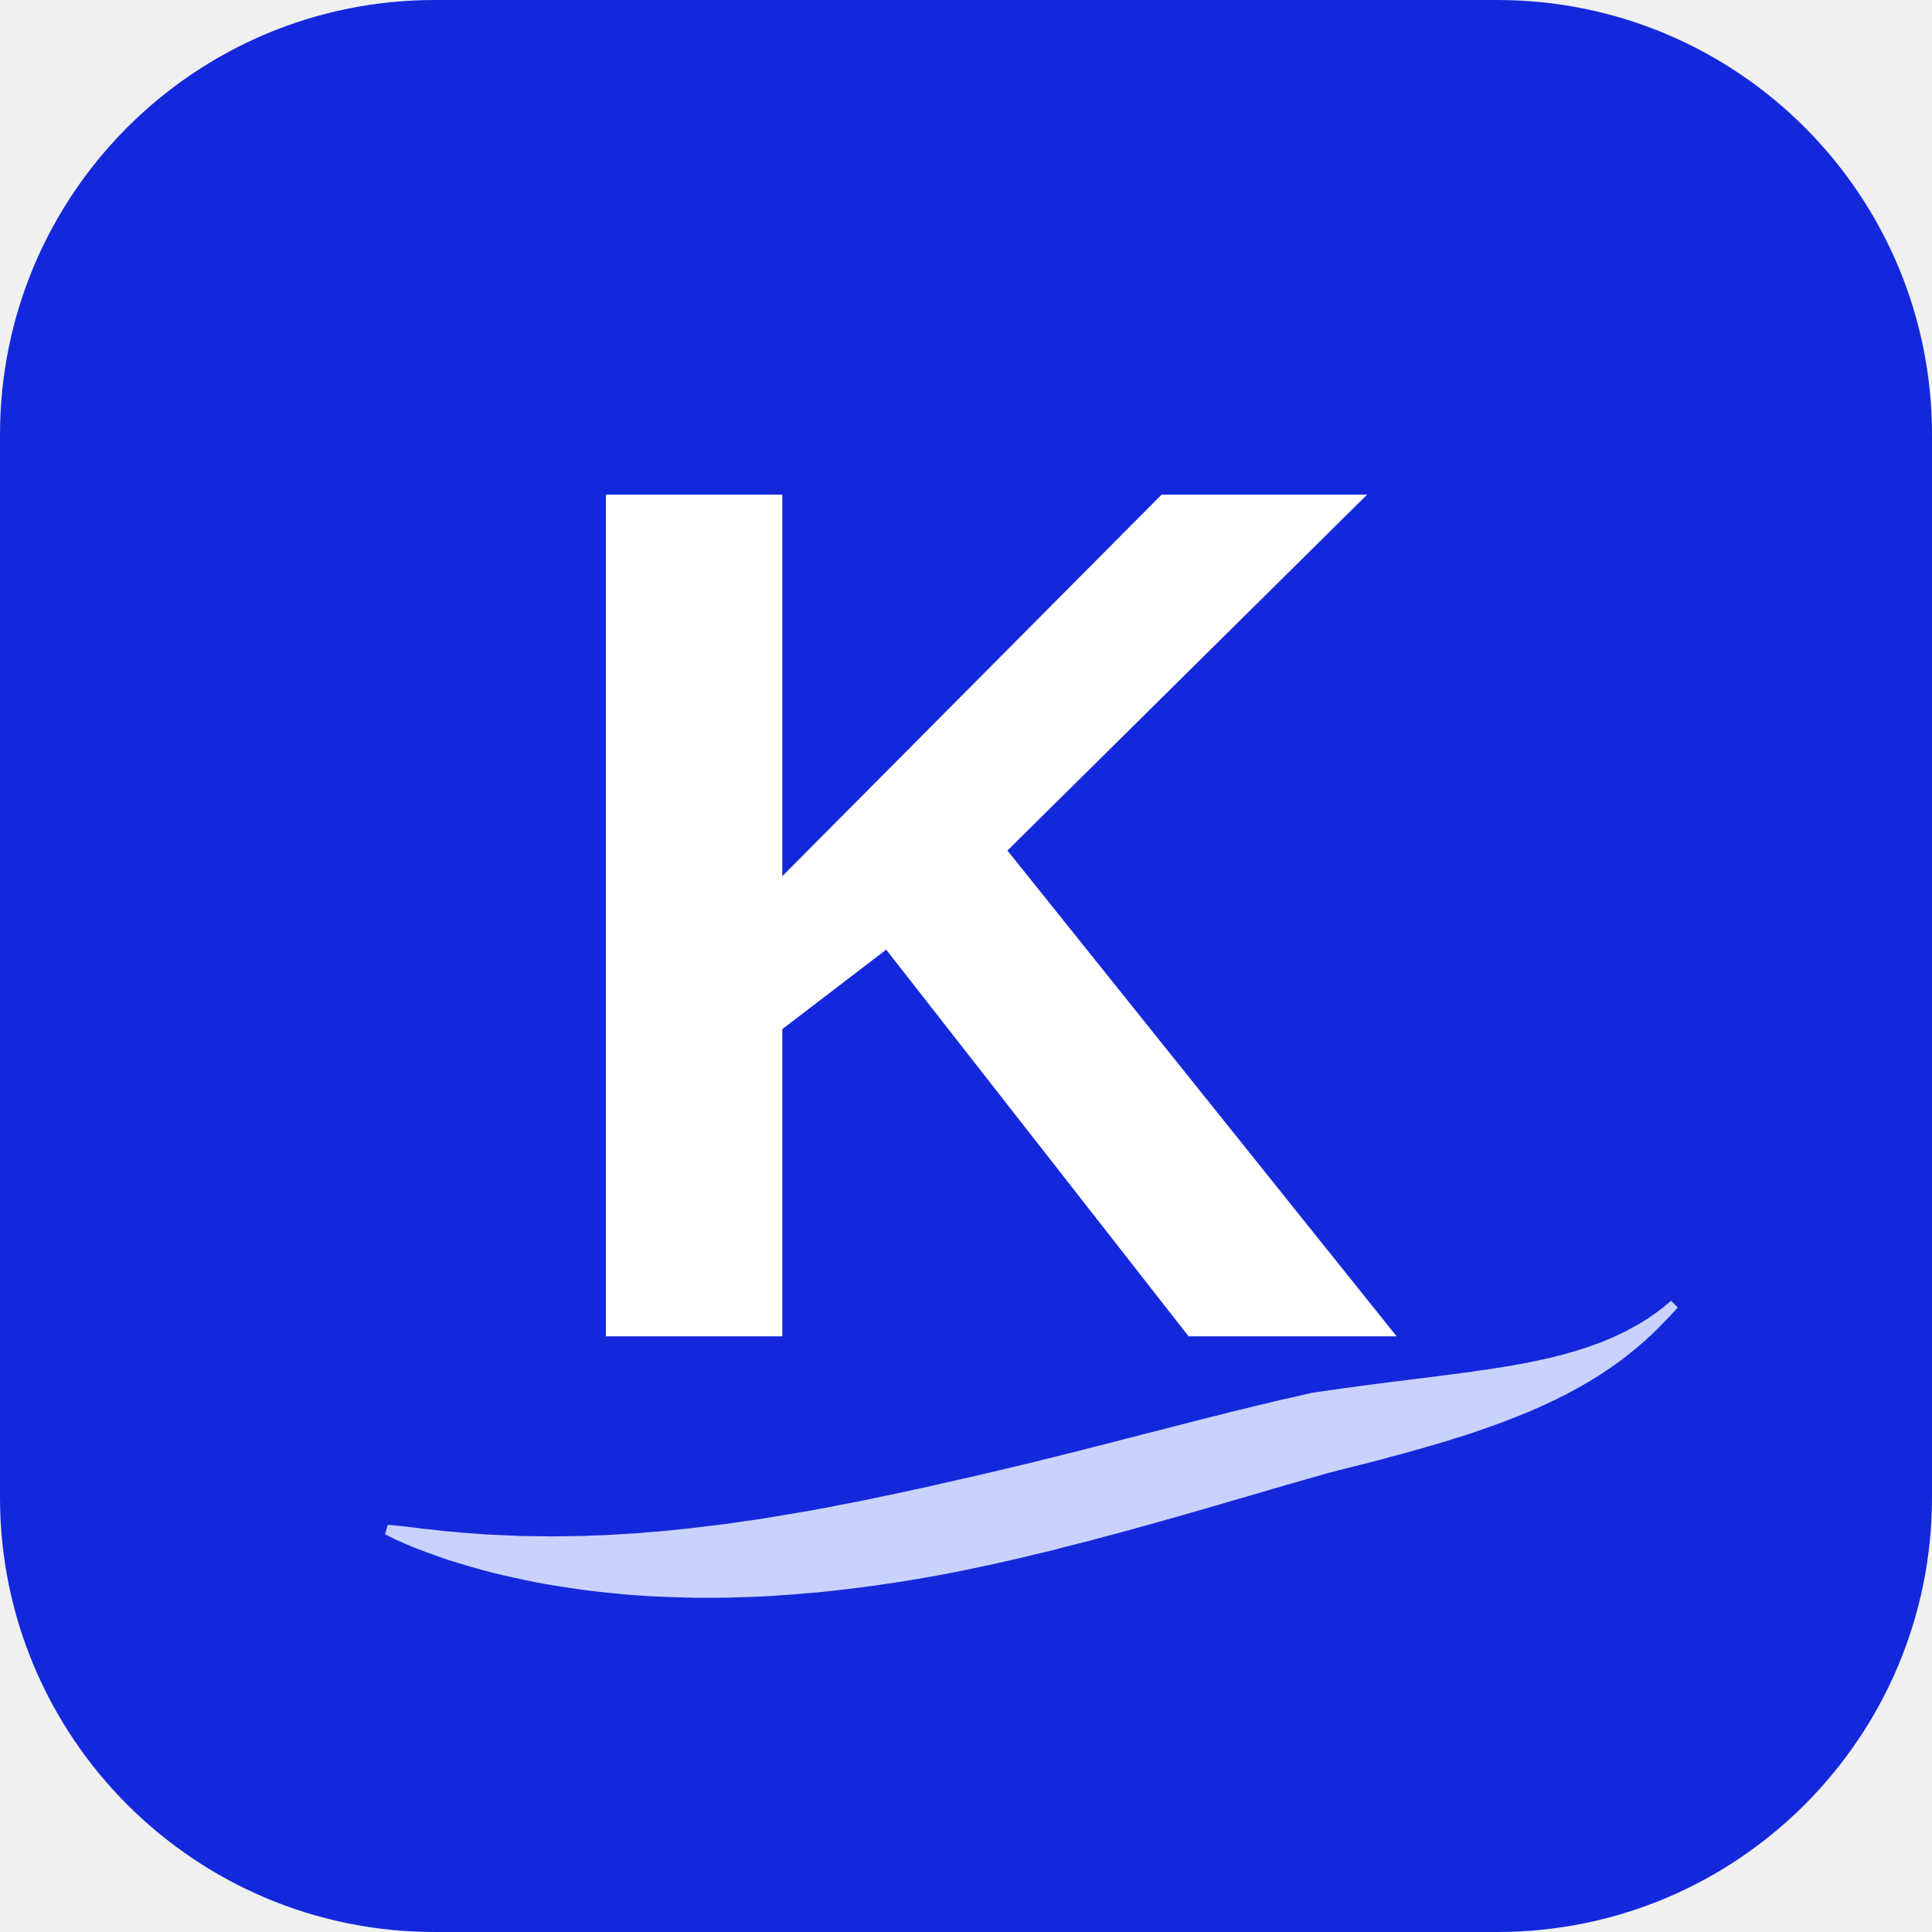
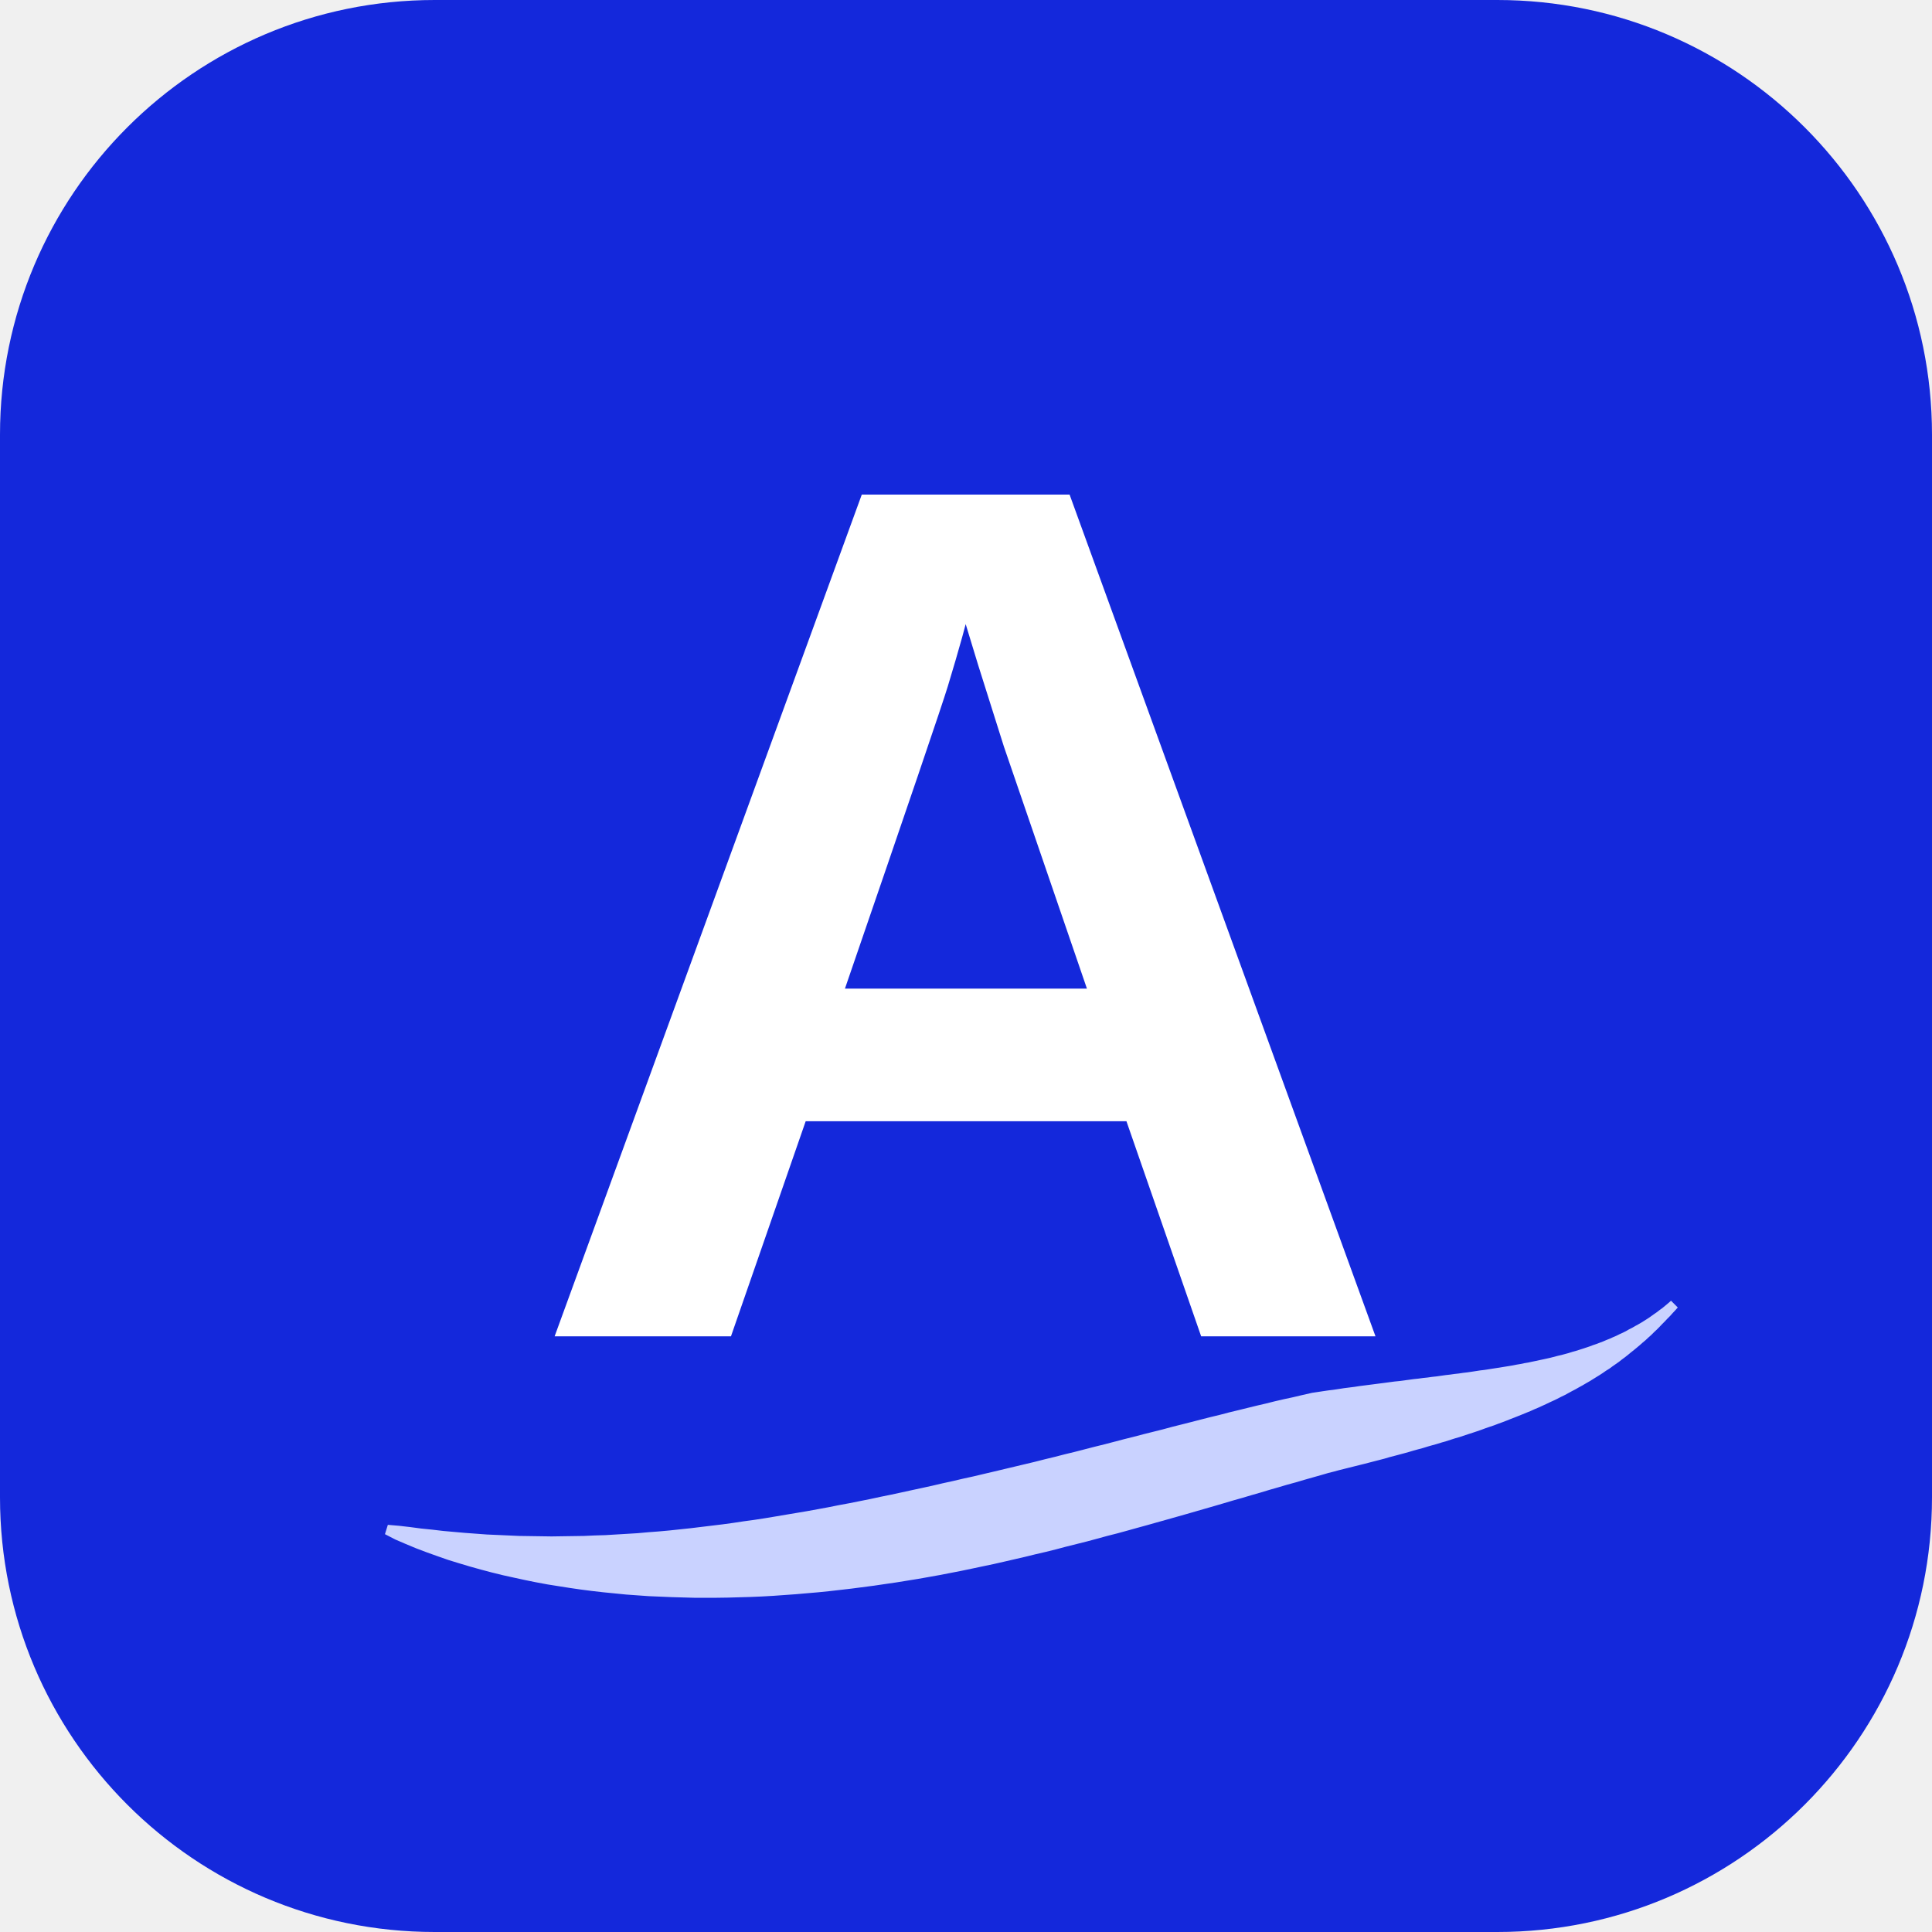
<svg xmlns="http://www.w3.org/2000/svg" viewBox="0 0 120 120">
  <rect width="120" height="120" rx="27" fill="#1428DB" />
-   <text x="60" y="83" text-anchor="middle" fill="#fff" font-family="Geist, Segoe UI, Arial, sans-serif" font-weight="900" font-size="76">K</text>
+   <text x="60" y="83" text-anchor="middle" fill="#fff" font-family="Geist, Segoe UI, Arial, sans-serif" font-weight="900" font-size="76">A</text>
  <path d="M23.91 95.29 L24.55 95.62 L25.20 95.90 L25.85 96.17 L26.51 96.42 L27.18 96.66 L27.84 96.89 L28.52 97.10 L29.19 97.30 L29.87 97.49 L30.55 97.67 L31.24 97.84 L31.92 97.99 L32.61 98.14 L33.30 98.28 L34.00 98.41 L34.69 98.52 L35.39 98.63 L36.08 98.73 L36.78 98.82 L37.48 98.90 L38.19 98.97 L38.89 99.04 L39.59 99.09 L40.29 99.14 L41.00 99.17 L41.70 99.20 L42.40 99.22 L43.11 99.24 L43.81 99.24 L44.52 99.24 L45.22 99.23 L45.92 99.21 L46.62 99.19 L47.33 99.16 L48.03 99.12 L48.73 99.07 L49.43 99.02 L50.12 98.96 L50.82 98.90 L51.51 98.83 L52.21 98.75 L52.90 98.67 L53.59 98.58 L54.28 98.49 L54.96 98.39 L55.65 98.29 L56.33 98.18 L57.01 98.07 L57.69 97.95 L58.36 97.83 L59.03 97.70 L59.70 97.57 L60.37 97.43 L61.03 97.29 L61.70 97.15 L62.36 97.00 L63.01 96.85 L63.66 96.70 L64.31 96.54 L64.96 96.39 L65.60 96.23 L66.24 96.06 L66.88 95.90 L67.52 95.74 L68.15 95.57 L68.77 95.40 L69.40 95.24 L70.02 95.07 L70.63 94.90 L71.25 94.73 L71.85 94.56 L72.46 94.39 L73.06 94.22 L73.66 94.05 L74.25 93.88 L74.84 93.71 L75.43 93.54 L76.01 93.37 L76.58 93.20 L77.15 93.04 L77.72 92.87 L78.28 92.71 L78.84 92.54 L79.40 92.38 L79.94 92.22 L80.49 92.07 L81.03 91.91 L81.56 91.76 L82.09 91.61 L82.50 91.49 L82.82 91.41 L83.15 91.32 L83.47 91.24 L83.79 91.16 L84.11 91.08 L84.43 91.00 L84.75 90.92 L85.06 90.84 L85.37 90.76 L85.68 90.68 L85.99 90.60 L86.29 90.51 L86.60 90.43 L86.90 90.35 L87.20 90.27 L87.49 90.19 L87.79 90.10 L88.08 90.02 L88.38 89.94 L88.67 89.85 L88.95 89.77 L89.24 89.69 L89.53 89.60 L89.81 89.52 L90.09 89.43 L90.37 89.34 L90.65 89.26 L90.92 89.17 L91.19 89.08 L91.47 88.99 L91.74 88.90 L92.00 88.81 L92.27 88.71 L92.53 88.62 L92.80 88.53 L93.06 88.43 L93.31 88.34 L93.57 88.24 L93.82 88.14 L94.08 88.04 L94.33 87.94 L94.58 87.84 L94.82 87.74 L95.07 87.64 L95.31 87.53 L95.55 87.43 L95.79 87.32 L96.03 87.21 L96.26 87.10 L96.50 86.99 L96.73 86.88 L96.96 86.76 L97.19 86.65 L97.41 86.53 L97.63 86.41 L97.86 86.29 L98.07 86.17 L98.29 86.05 L98.51 85.92 L98.72 85.80 L98.93 85.67 L99.14 85.54 L99.35 85.41 L99.55 85.28 L99.75 85.14 L99.96 85.01 L100.15 84.87 L100.35 84.73 L100.55 84.59 L100.74 84.44 L100.93 84.30 L101.12 84.15 L101.30 84.00 L101.49 83.85 L101.67 83.70 L101.85 83.55 L102.03 83.39 L102.21 83.24 L102.38 83.08 L102.56 82.92 L102.73 82.75 L102.90 82.59 L103.07 82.42 L103.23 82.25 L103.40 82.08 L103.56 81.91 L103.73 81.74 L103.89 81.56 L104.05 81.39 L104.21 81.21 L103.79 80.79 L103.62 80.94 L103.44 81.09 L103.26 81.24 L103.08 81.37 L102.90 81.51 L102.71 81.64 L102.53 81.77 L102.34 81.90 L102.15 82.02 L101.96 82.14 L101.77 82.25 L101.57 82.36 L101.38 82.47 L101.18 82.57 L100.99 82.68 L100.79 82.78 L100.59 82.87 L100.39 82.97 L100.18 83.06 L99.98 83.15 L99.78 83.23 L99.57 83.32 L99.36 83.40 L99.15 83.48 L98.94 83.55 L98.73 83.63 L98.52 83.70 L98.31 83.77 L98.09 83.84 L97.87 83.91 L97.65 83.97 L97.43 84.04 L97.21 84.10 L96.99 84.16 L96.77 84.21 L96.54 84.27 L96.31 84.33 L96.09 84.38 L95.86 84.43 L95.62 84.48 L95.39 84.53 L95.15 84.58 L94.92 84.63 L94.68 84.67 L94.44 84.72 L94.20 84.76 L93.95 84.81 L93.71 84.85 L93.46 84.89 L93.21 84.93 L92.96 84.97 L92.70 85.01 L92.45 85.05 L92.19 85.09 L91.93 85.12 L91.67 85.16 L91.41 85.20 L91.14 85.24 L90.88 85.27 L90.61 85.31 L90.34 85.34 L90.06 85.38 L89.79 85.41 L89.51 85.45 L89.23 85.49 L88.95 85.52 L88.67 85.56 L88.38 85.59 L88.09 85.63 L87.80 85.66 L87.51 85.70 L87.21 85.74 L86.91 85.78 L86.61 85.81 L86.31 85.85 L86.01 85.89 L85.70 85.93 L85.39 85.97 L85.08 86.01 L84.77 86.05 L84.45 86.09 L84.13 86.14 L83.81 86.18 L83.49 86.22 L83.17 86.27 L82.84 86.32 L82.51 86.36 L82.17 86.41 L81.84 86.46 L81.50 86.51 L80.84 86.66 L80.29 86.79 L79.73 86.91 L79.17 87.04 L78.61 87.18 L78.05 87.31 L77.48 87.45 L76.91 87.59 L76.33 87.73 L75.76 87.88 L75.18 88.02 L74.59 88.17 L74.01 88.32 L73.42 88.47 L72.82 88.62 L72.23 88.78 L71.63 88.93 L71.03 89.08 L70.42 89.24 L69.82 89.39 L69.21 89.55 L68.60 89.71 L67.99 89.86 L67.37 90.02 L66.75 90.18 L66.13 90.33 L65.51 90.49 L64.89 90.64 L64.26 90.80 L63.63 90.95 L63.00 91.10 L62.37 91.25 L61.74 91.40 L61.10 91.55 L60.47 91.70 L59.83 91.84 L59.19 91.99 L58.55 92.13 L57.91 92.28 L57.27 92.42 L56.62 92.56 L55.98 92.70 L55.33 92.84 L54.69 92.97 L54.04 93.11 L53.39 93.24 L52.74 93.37 L52.09 93.49 L51.44 93.62 L50.79 93.74 L50.13 93.86 L49.48 93.97 L48.82 94.08 L48.17 94.19 L47.51 94.30 L46.86 94.40 L46.20 94.49 L45.54 94.59 L44.88 94.68 L44.22 94.76 L43.56 94.84 L42.90 94.92 L42.24 94.99 L41.58 95.06 L40.92 95.12 L40.26 95.17 L39.59 95.23 L38.93 95.27 L38.26 95.31 L37.60 95.35 L36.93 95.37 L36.27 95.40 L35.60 95.41 L34.93 95.42 L34.26 95.43 L33.59 95.42 L32.92 95.41 L32.25 95.40 L31.58 95.37 L30.91 95.34 L30.23 95.31 L29.56 95.26 L28.88 95.21 L28.20 95.15 L27.53 95.09 L26.85 95.01 L26.16 94.94 L25.48 94.85 L24.79 94.77 L24.09 94.71Z" fill="#C9D2FF" />
</svg>
